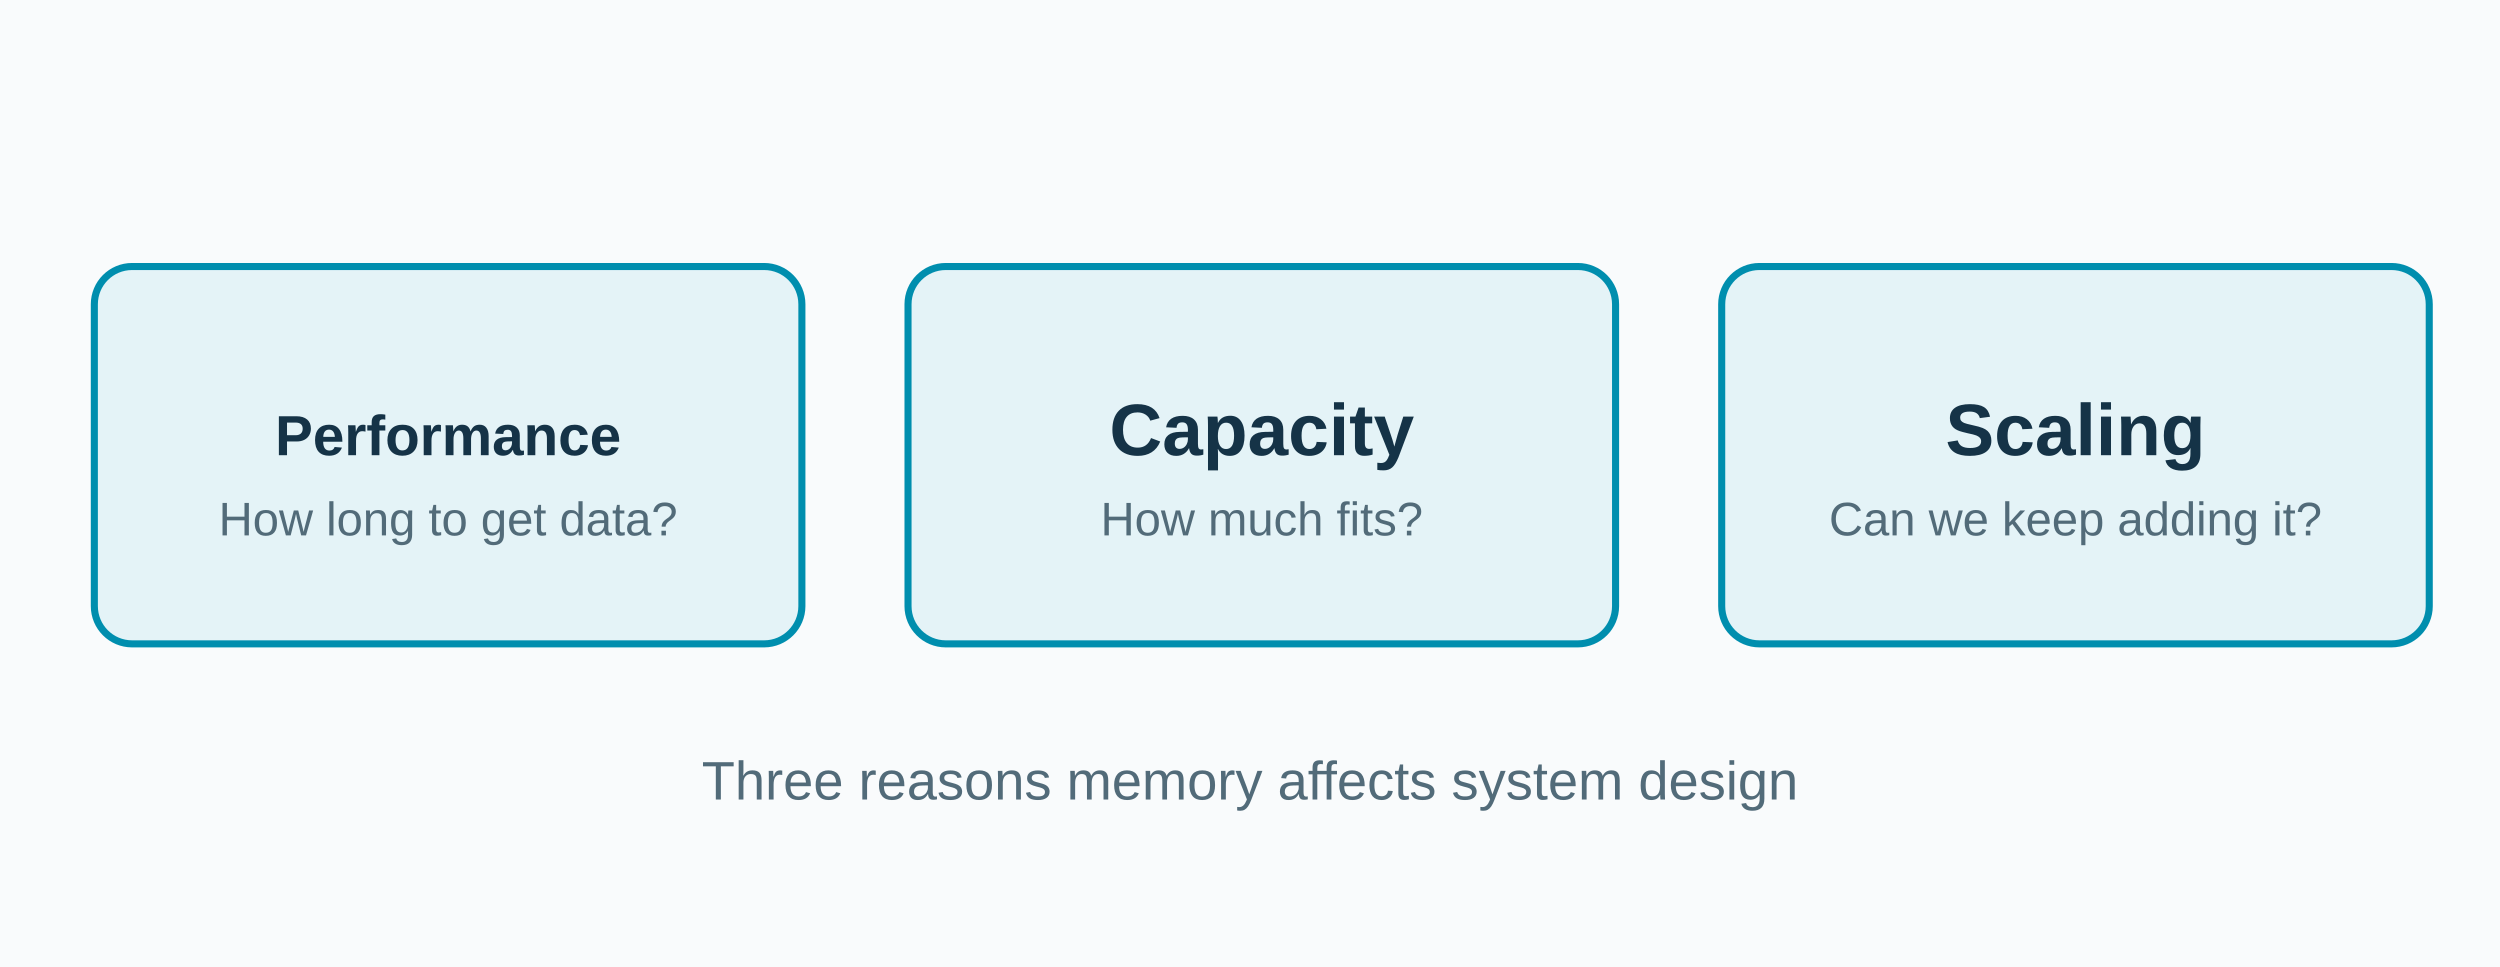
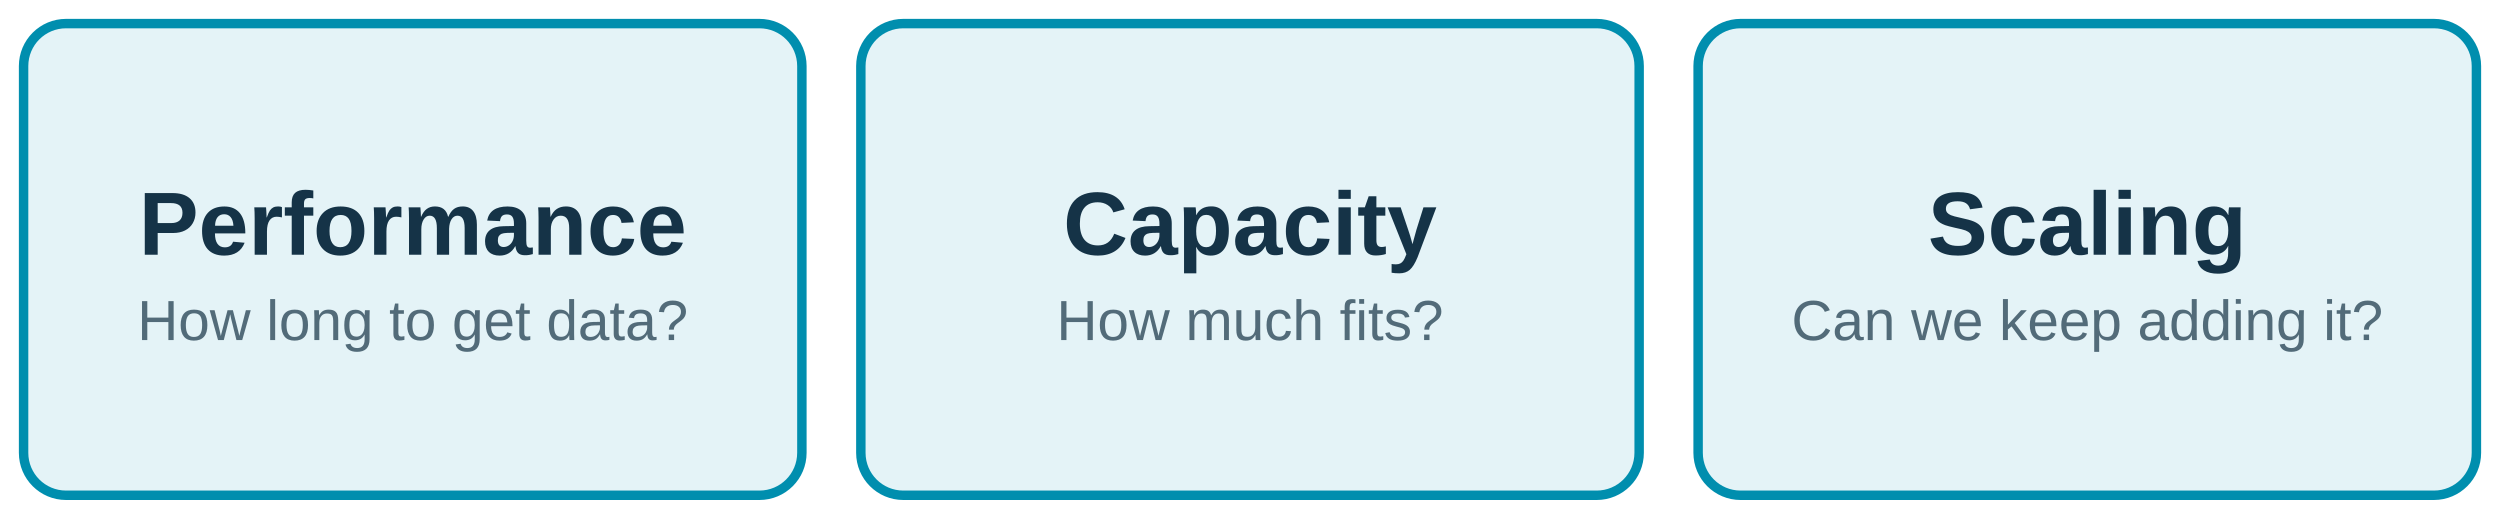
- <svg xmlns="http://www.w3.org/2000/svg" width="1060" height="410" viewBox="0 0 1060 410" role="img">
-   <rect width="1060" height="410" fill="#f9fbfc" />
+ <svg xmlns="http://www.w3.org/2000/svg" width="1060" height="220" viewBox="0 0 1060 220" role="img">
  <defs>
    <marker id="arrow" markerWidth="10" markerHeight="10" refX="8" refY="5" orient="auto">
      <path d="M0,0 L10,5 L0,10 Z" fill="#008eae" />
    </marker>
  </defs>
-   <rect x="40" y="113" width="300" height="160" rx="16" fill="#e4f3f7" stroke="#008eae" stroke-width="3" />
-   <text x="190.0" y="193.0" fill="#153347" font-family="Arial,sans-serif" font-weight="bold" font-size="24" text-anchor="middle">Performance</text>
-   <text x="190.0" y="227.0" fill="#526b79" font-family="Arial,sans-serif" font-weight="normal" font-size="20" text-anchor="middle">How long to get data?</text>
-   <rect x="385" y="113" width="300" height="160" rx="16" fill="#e4f3f7" stroke="#008eae" stroke-width="3" />
-   <text x="535.0" y="193.0" fill="#153347" font-family="Arial,sans-serif" font-weight="bold" font-size="31" text-anchor="middle">Capacity</text>
-   <text x="535.0" y="227.0" fill="#526b79" font-family="Arial,sans-serif" font-weight="normal" font-size="20" text-anchor="middle">How much fits?</text>
-   <rect x="730" y="113" width="300" height="160" rx="16" fill="#e4f3f7" stroke="#008eae" stroke-width="3" />
-   <text x="880.0" y="193.0" fill="#153347" font-family="Arial,sans-serif" font-weight="bold" font-size="31" text-anchor="middle">Scaling</text>
-   <text x="880.0" y="227.0" fill="#526b79" font-family="Arial,sans-serif" font-weight="normal" font-size="20" text-anchor="middle">Can we keep adding it?</text>
-   <text x="530" y="339" fill="#526b79" font-family="Arial,sans-serif" font-weight="normal" font-size="23" text-anchor="middle">Three reasons memory affects system design</text>
+   <rect x="10" y="10" width="330" height="200" rx="18" fill="#e4f3f7" stroke="#008eae" stroke-width="4" />
+   <text x="175.0" y="108.0" fill="#153347" font-family="Arial,sans-serif" font-weight="bold" font-size="38" text-anchor="middle">Performance</text>
+   <text x="175.0" y="144.2" fill="#526b79" font-family="Arial,sans-serif" font-weight="normal" font-size="24" text-anchor="middle">How long to get data?</text>
+   <rect x="365" y="10" width="330" height="200" rx="18" fill="#e4f3f7" stroke="#008eae" stroke-width="4" />
+   <text x="530.0" y="108.0" fill="#153347" font-family="Arial,sans-serif" font-weight="bold" font-size="38" text-anchor="middle">Capacity</text>
+   <text x="530.0" y="144.2" fill="#526b79" font-family="Arial,sans-serif" font-weight="normal" font-size="24" text-anchor="middle">How much fits?</text>
+   <rect x="720" y="10" width="330" height="200" rx="18" fill="#e4f3f7" stroke="#008eae" stroke-width="4" />
+   <text x="885.0" y="108.0" fill="#153347" font-family="Arial,sans-serif" font-weight="bold" font-size="38" text-anchor="middle">Scaling</text>
+   <text x="885.0" y="144.2" fill="#526b79" font-family="Arial,sans-serif" font-weight="normal" font-size="24" text-anchor="middle">Can we keep adding it?</text>
</svg>
